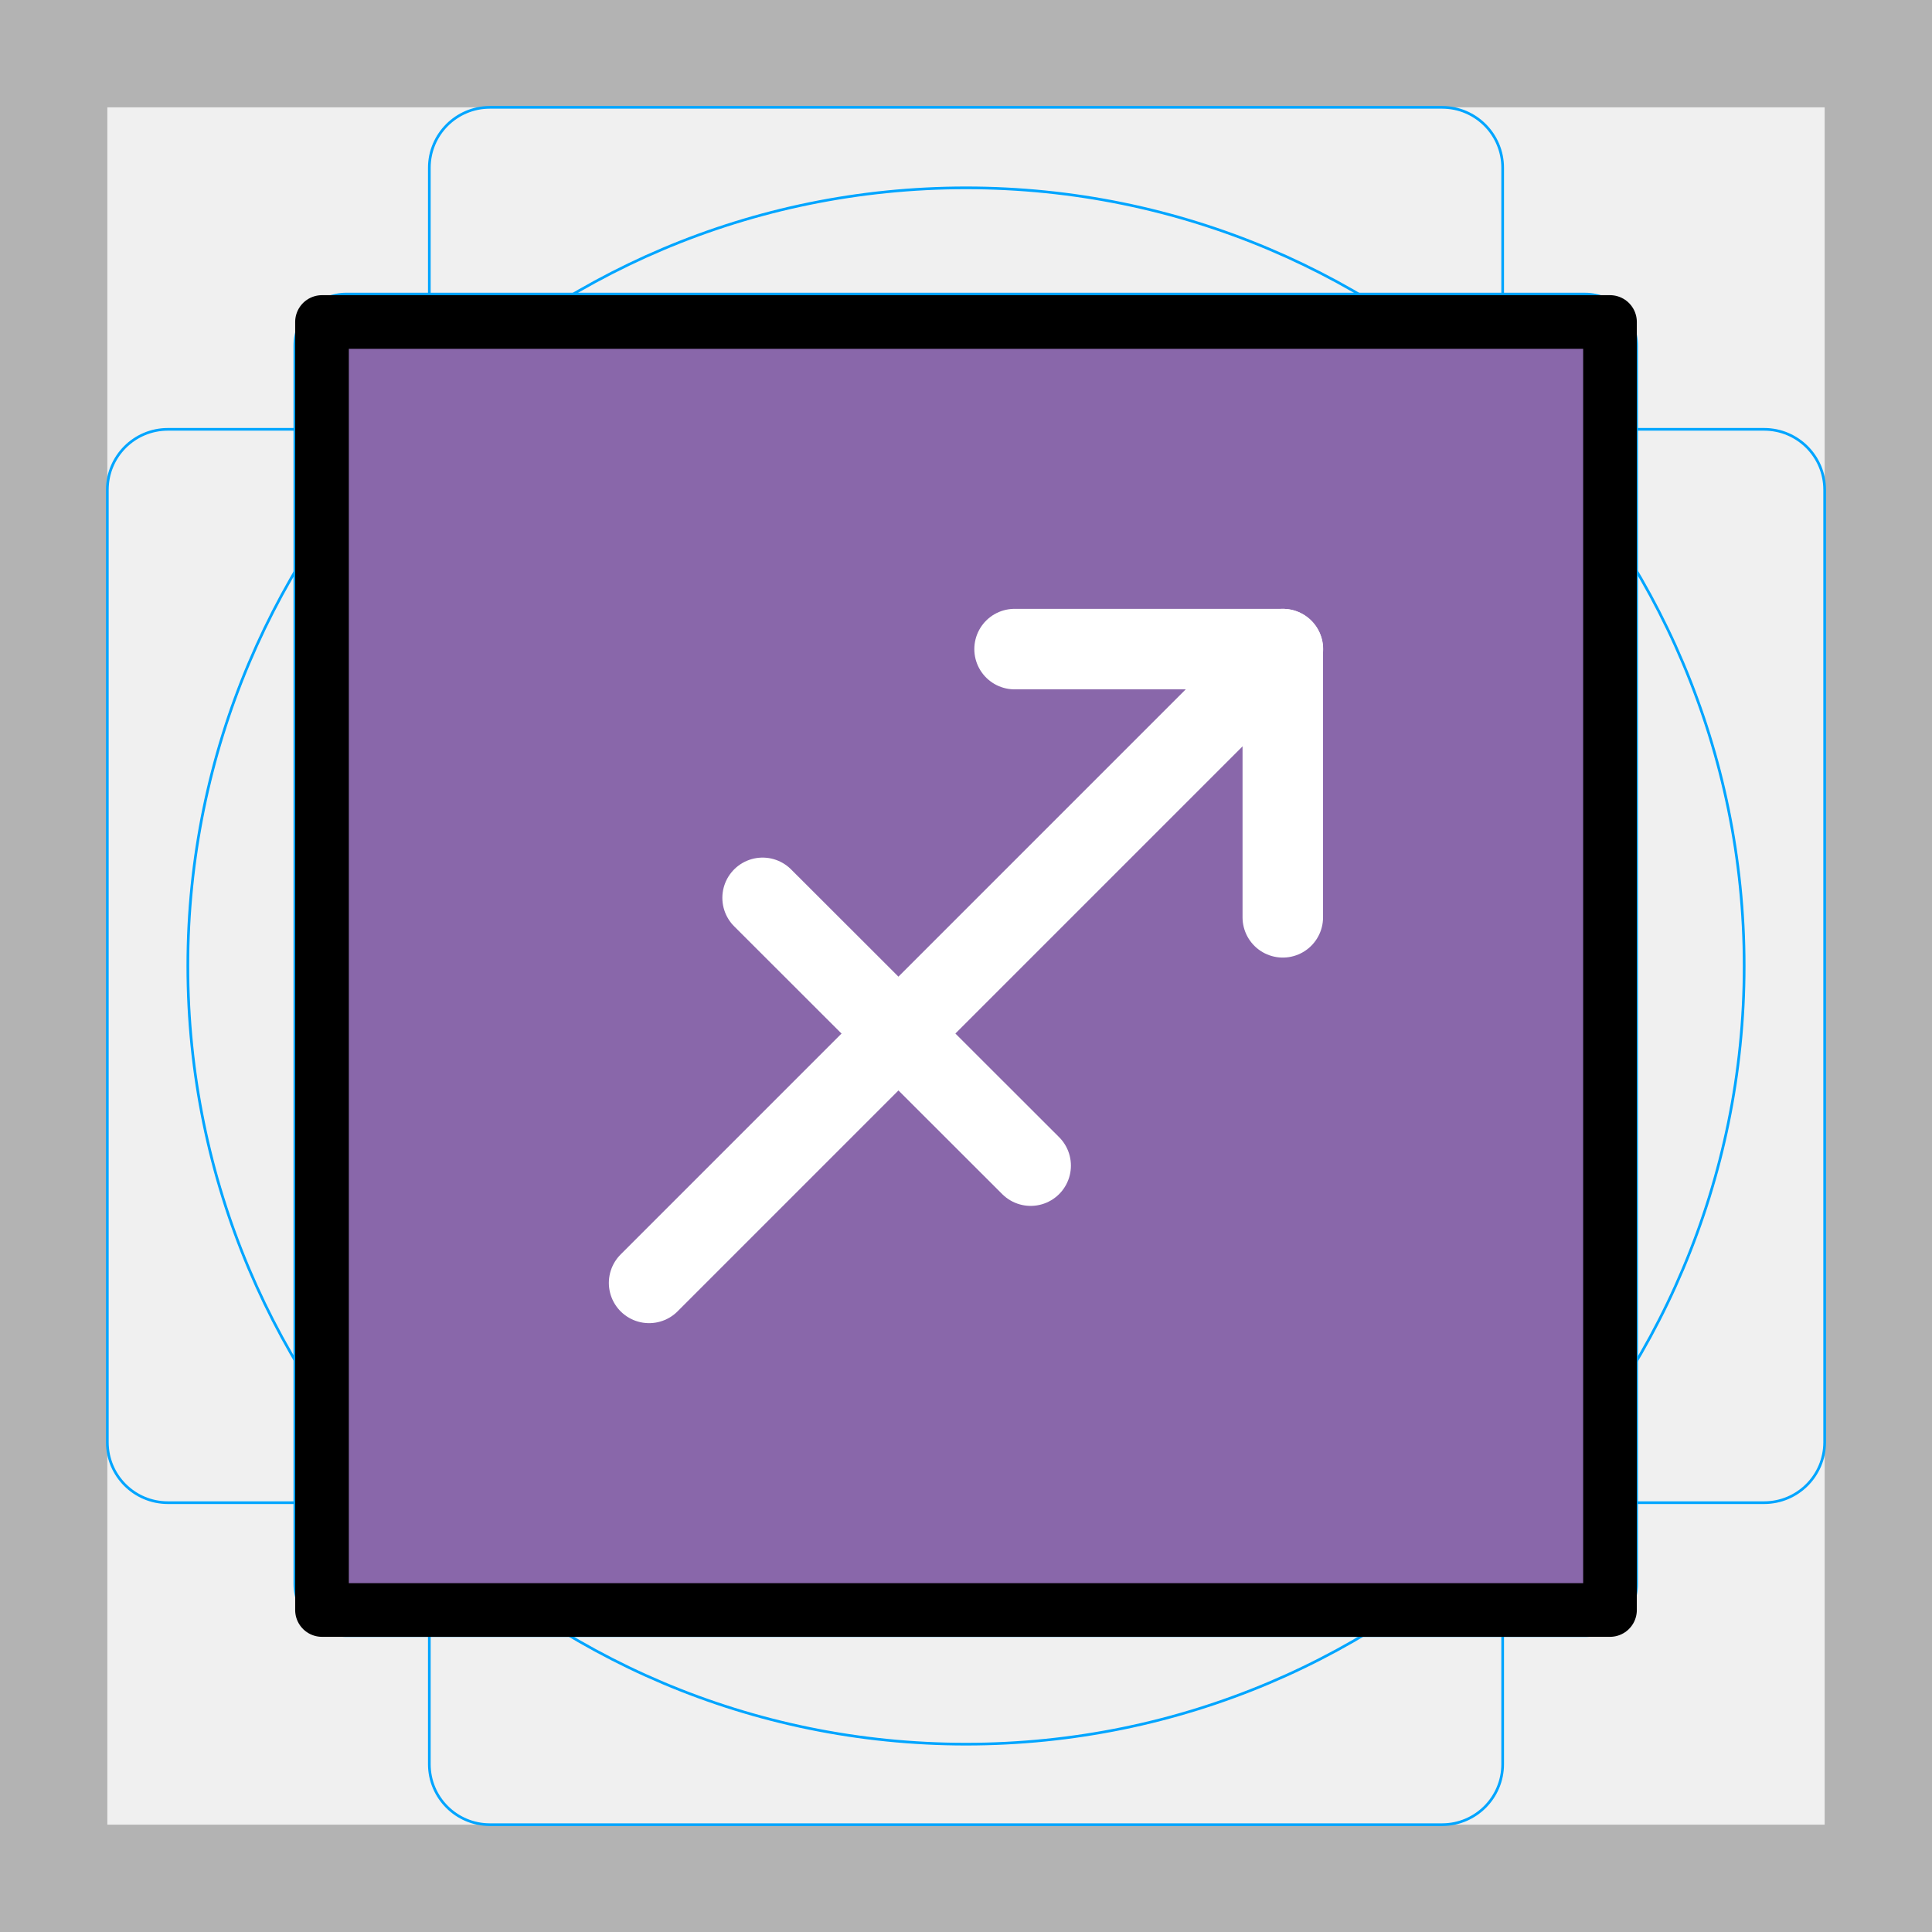
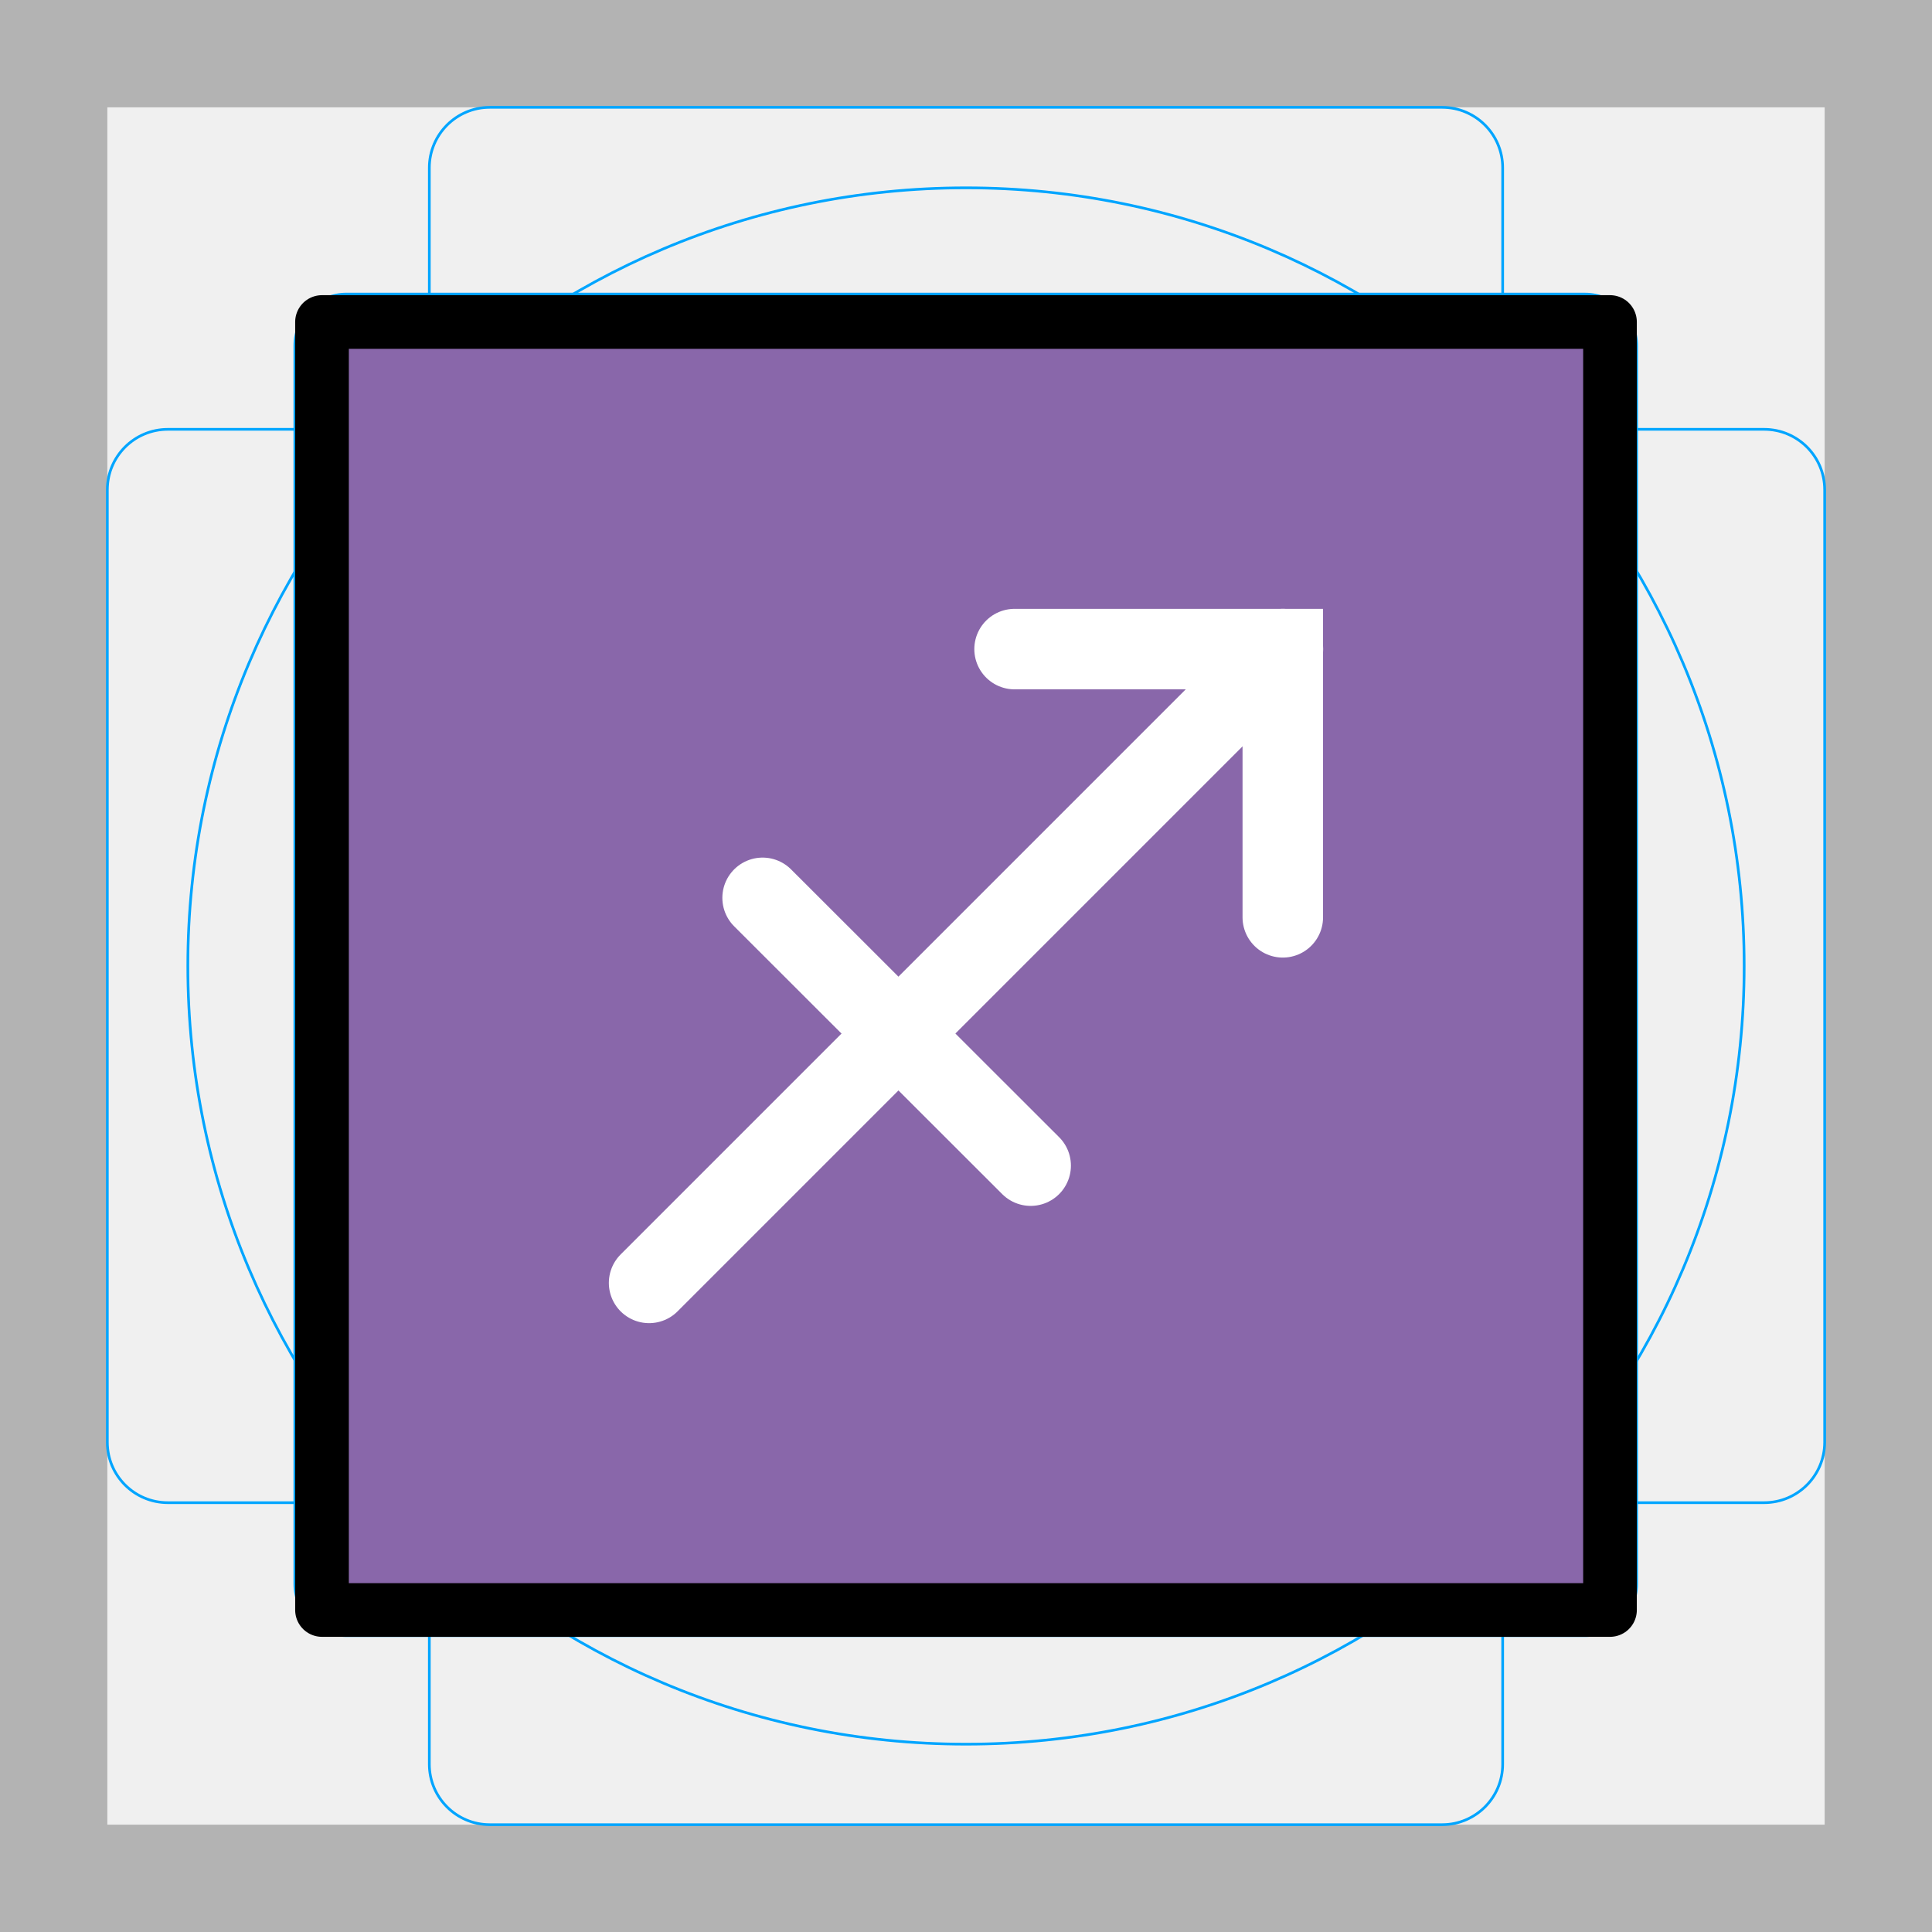
<svg xmlns="http://www.w3.org/2000/svg" id="emoji" version="1.1" viewBox="0 0 72 72">
  <g id="grid">
    <path d="M68,4V68H4V4H68m4-4H0V72H72V0Z" fill="#b3b3b3" />
    <path d="m12.92 10.96h46.15a1.923 1.923 0 0 1 1.923 1.923v46.15a1.922 1.922 0 0 1-1.922 1.922h-46.16a1.923 1.923 0 0 1-1.923-1.923v-46.15a1.923 1.923 0 0 1 1.923-1.923z" fill="none" stroke="#00a5ff" stroke-miterlimit="10" stroke-width=".1" />
    <rect x="16" y="4" width="40" height="64" rx="2.254" ry="2.254" fill="none" stroke="#00a5ff" stroke-miterlimit="10" stroke-width=".1" />
    <rect transform="rotate(90 36 36)" x="16" y="4" width="40" height="64" rx="2.254" ry="2.254" fill="none" stroke="#00a5ff" stroke-miterlimit="10" stroke-width=".1" />
    <circle cx="36" cy="36" r="29" fill="none" stroke="#00a5ff" stroke-miterlimit="10" stroke-width=".1" />
  </g>
-   <g id="color">
-     <rect x="12" y="12" width="48" height="48" fill="#8967aa" />
-   </g>
-   <g id="line-supplement" fill="none" stroke="#fff" stroke-linecap="round" stroke-linejoin="round" stroke-width="3">
+   <g id="line-supplement" fill="none" stroke="#000" stroke-linecap="round" stroke-linejoin="round" stroke-width="3">
    <path d="m37.81 24.19h9.996v9.996" />
    <line x1="24.19" x2="47.81" y1="47.81" y2="24.19" />
    <line x1="38.41" x2="28.42" y1="43.44" y2="33.46" />
+   </g>
+   <g id="color">
+     <rect x="12" y="12" width="48" height="48" fill="#8967aa" />
+     <path d="m37.81 24.19h9.996v9.996" fill="none" stroke="#fff" stroke-linecap="round" stroke-width="3" />
+     <line x1="24.19" x2="47.81" y1="47.81" y2="24.19" fill="none" stroke="#fff" stroke-linecap="round" stroke-width="3" />
+     <line x1="38.41" x2="28.42" y1="43.44" y2="33.46" fill="none" stroke="#fff" stroke-linecap="round" stroke-width="3" />
  </g>
  <g id="line">
    <rect x="12" y="12" width="48" height="48" fill="none" stroke="#000" stroke-linecap="round" stroke-linejoin="round" stroke-width="2" />
  </g>
</svg>
